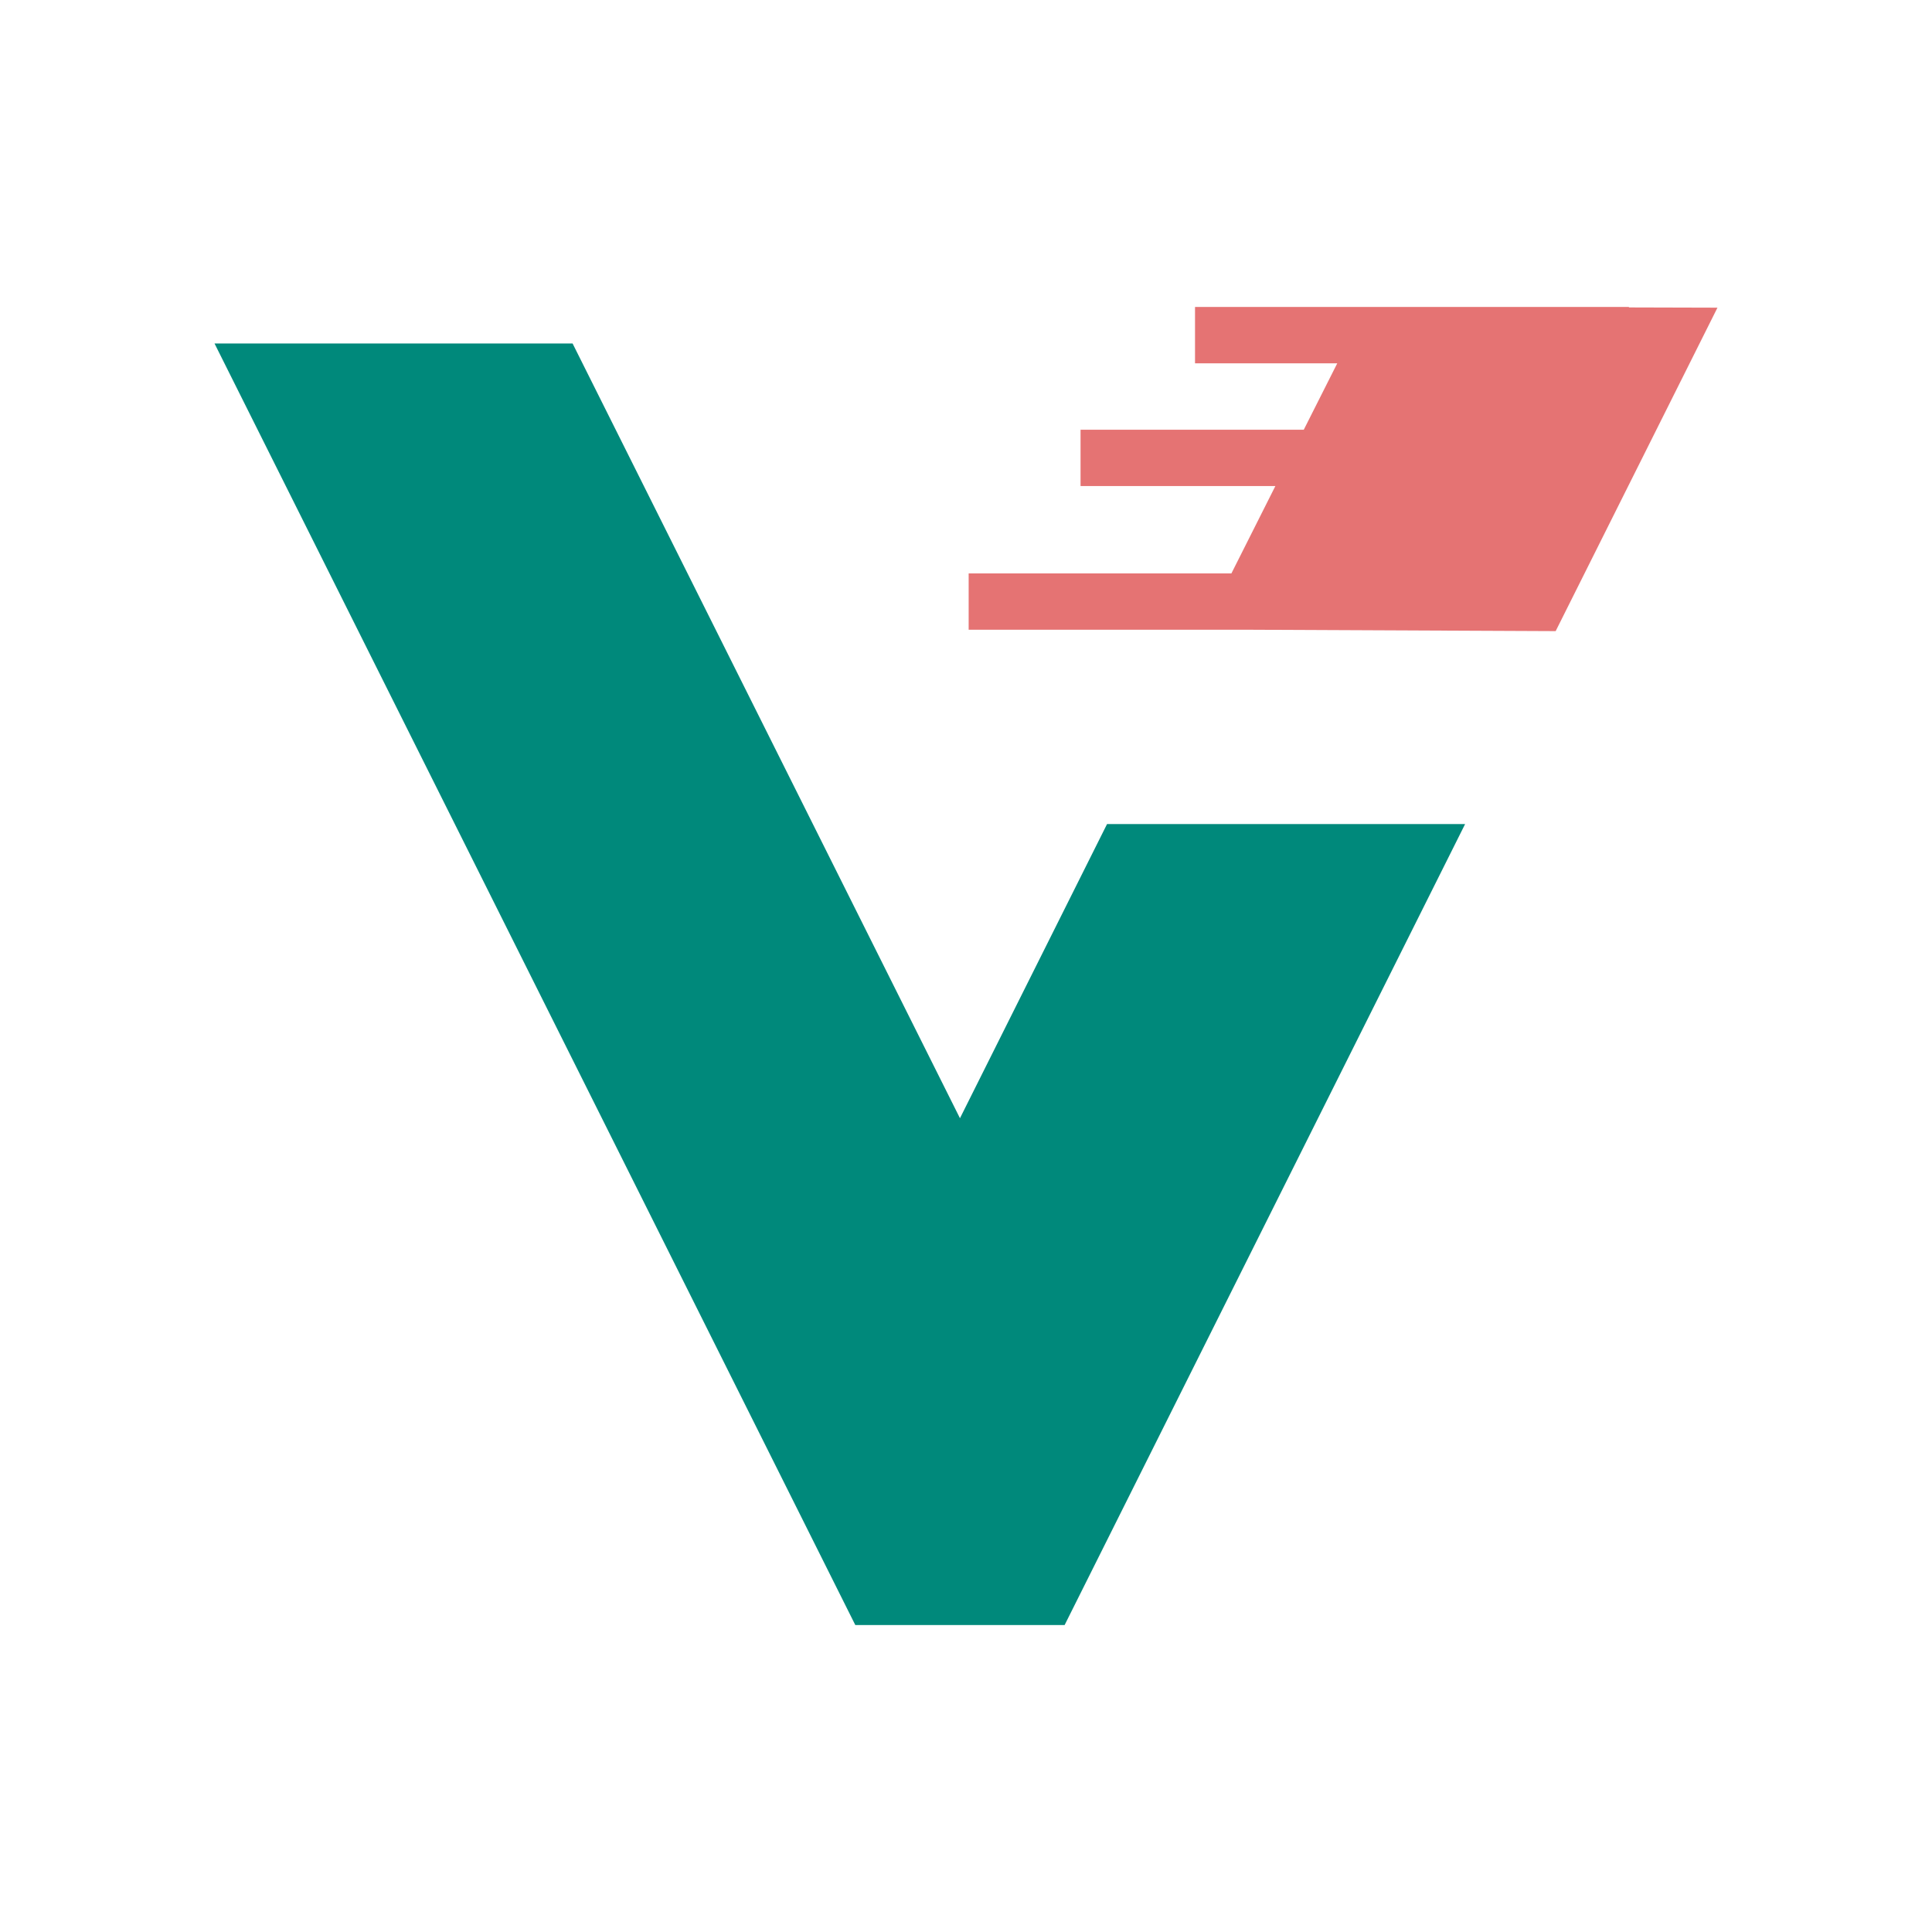
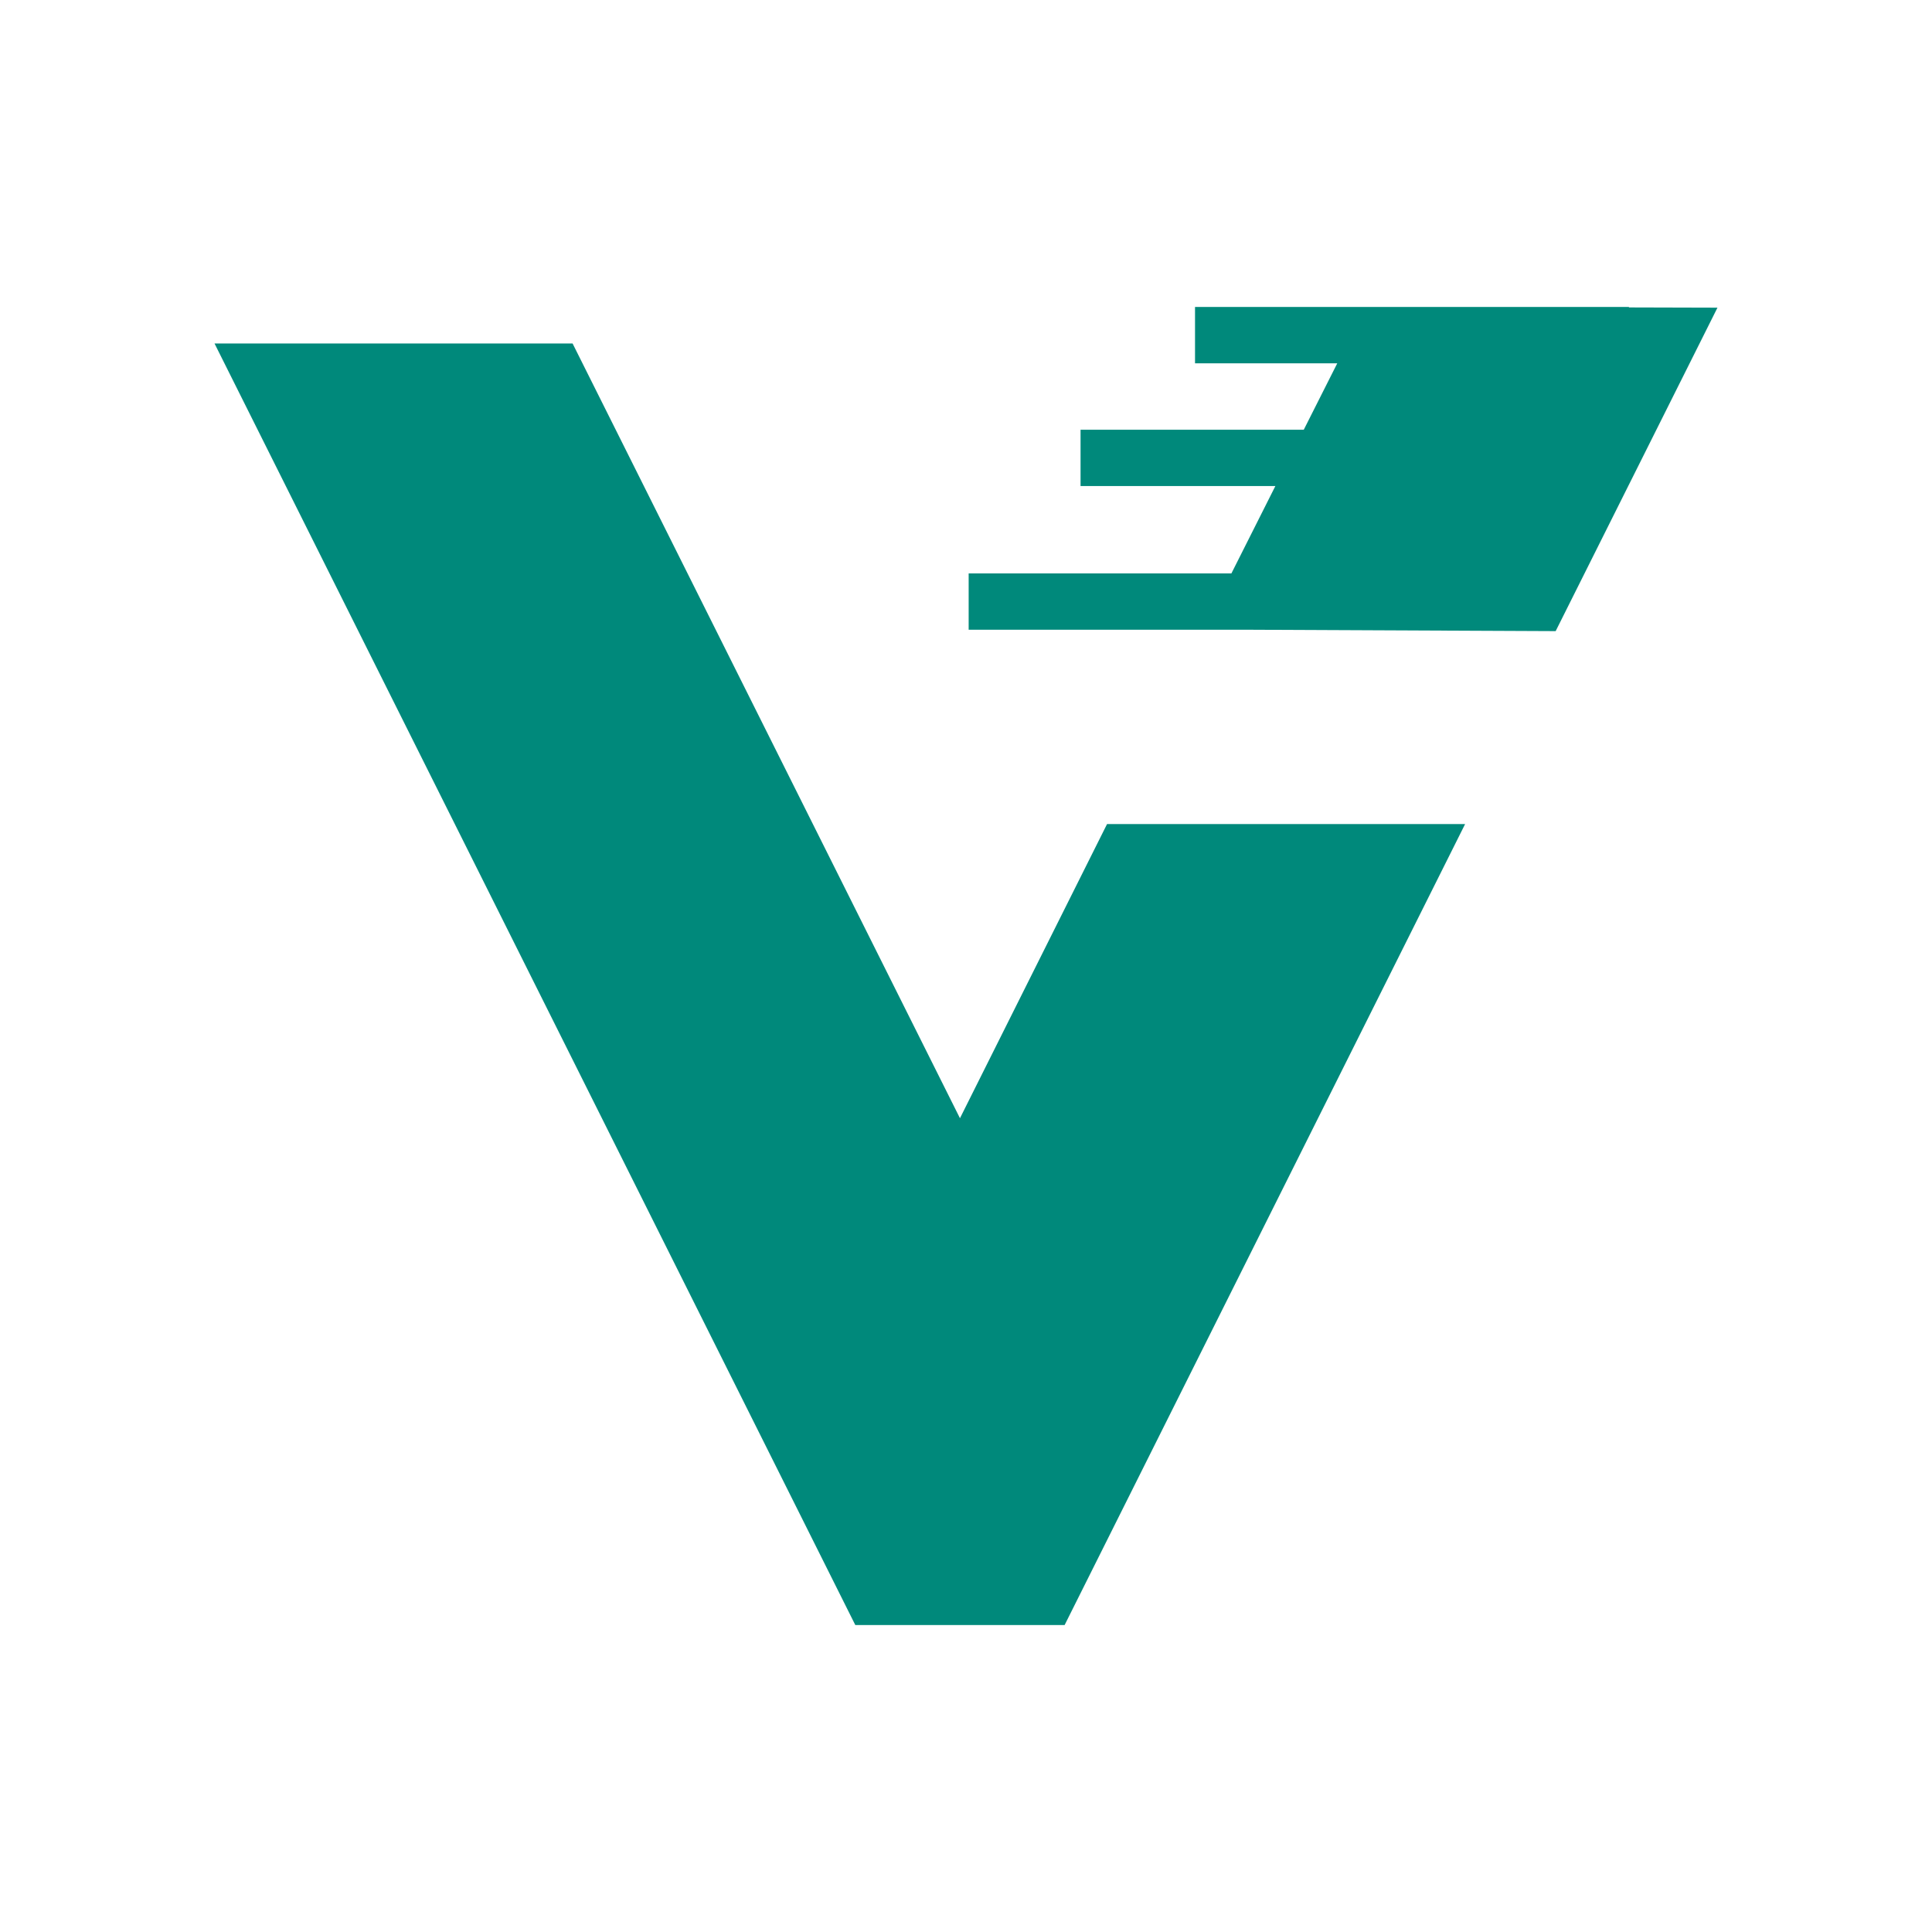
- <svg xmlns="http://www.w3.org/2000/svg" viewBox="0 0 24 24">
-   <path d="M18.2 10.237h-4.448l-1.827 3.654-4.812-9.624H2.665l7.96 15.92h2.6z" clip-rule="evenodd" fill="#00897b" fill-rule="evenodd" />
-   <path d="M14.845 3.813v.7h1.767l-.416.825h-2.773v.7h2.42l-.546 1.085h-3.264v.7h3.526l3.766.017 2.01-4.018-1.1-.003v-.006z" fill="#e57373" />
+ <svg xmlns="http://www.w3.org/2000/svg" width="24" height="24" viewBox="0 0 24 24" fill="none">
+   <path fill-rule="evenodd" clip-rule="evenodd" d="M18.2 10.237H13.752L11.925 13.891L7.113 4.267H2.665L10.625 20.187H13.225L18.2 10.237Z" fill="#00897B" />
+   <path d="M14.845 3.813V4.513H16.612L16.196 5.338H13.423V6.038H15.843L15.297 7.123H12.033V7.823H15.559L19.325 7.84L21.335 3.822L20.235 3.819V3.813H14.845Z" fill="#00897B" />
</svg>
